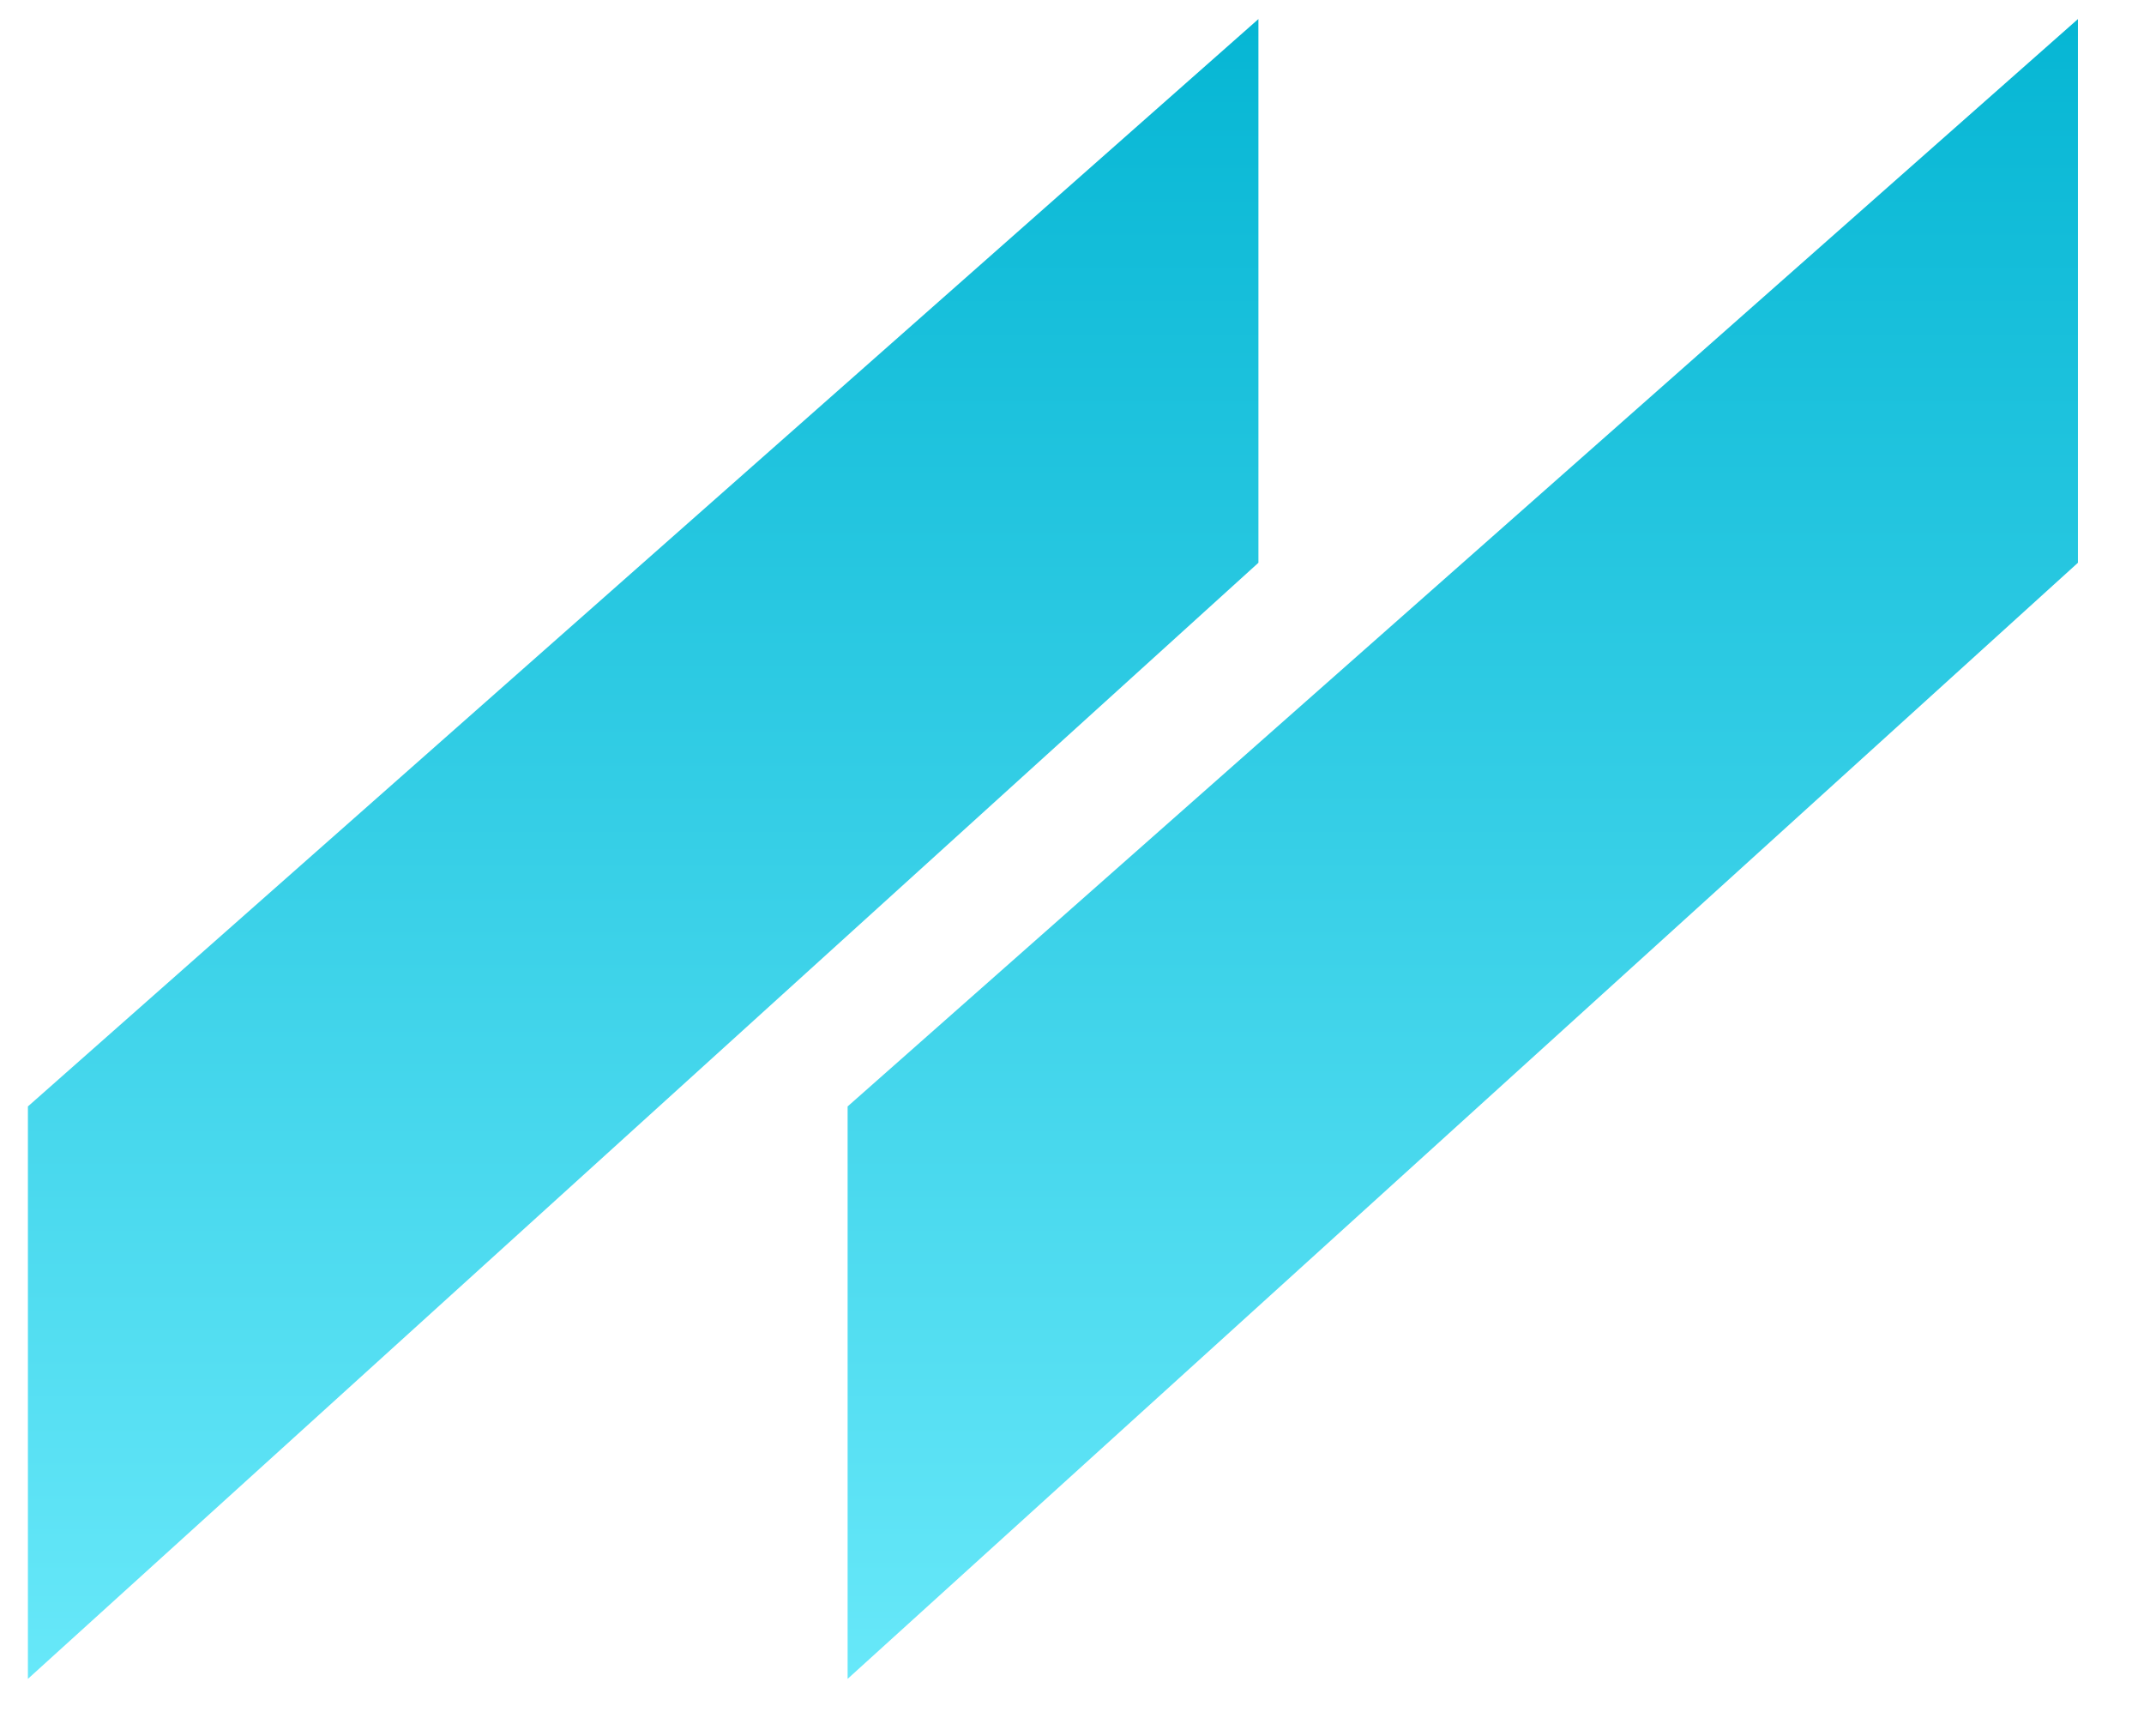
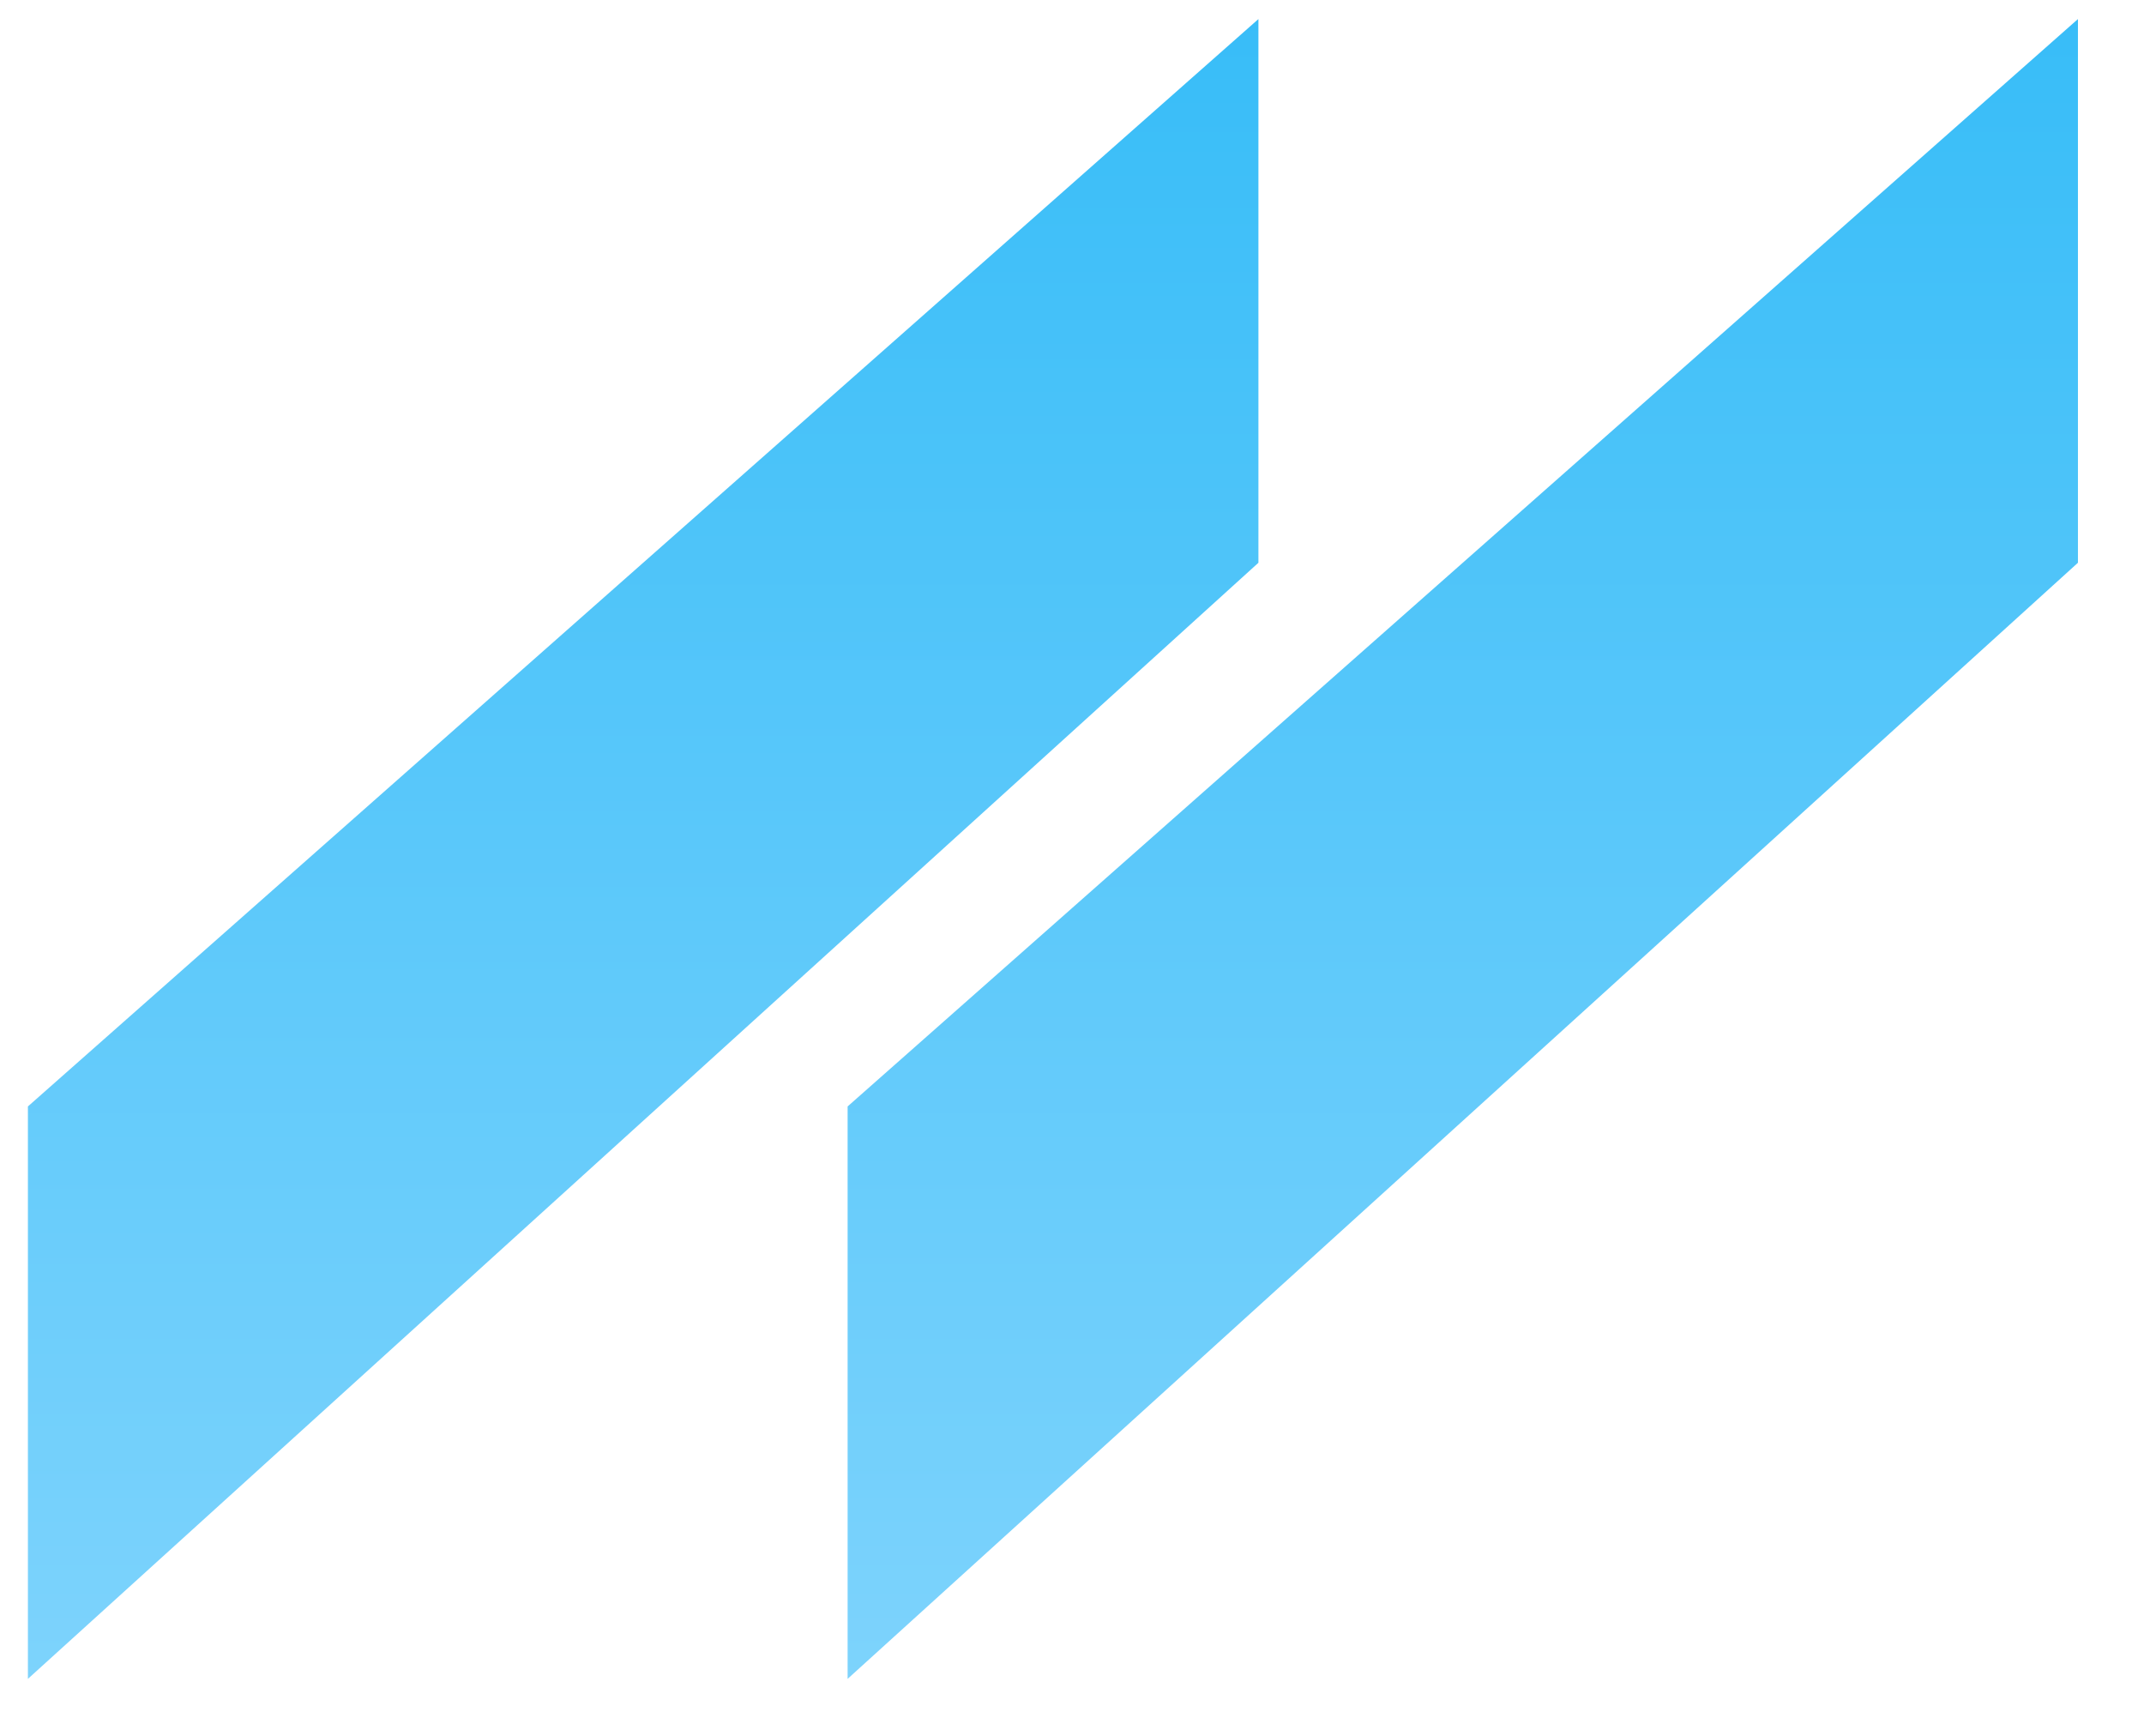
<svg xmlns="http://www.w3.org/2000/svg" xmlns:xlink="http://www.w3.org/1999/xlink" version="1.1" preserveAspectRatio="xMidYMid meet" viewBox="344.564 330.278 111.737 91.218" width="53.87" height="43.61">
  <defs>
    <path d="M453.3 331.28L453.3 359.85L388.64 418.5L388.64 388.42L453.3 331.28Z" id="aFZf6T5ED" />
    <linearGradient id="gradientb2ThqnP5Op" gradientUnits="userSpaceOnUse" x1="420.97" y1="331.28" x2="420.97" y2="418.5">
-       <stop style="stop-color: #06b6d4;stop-opacity: 1" offset="0%" />
-       <stop style="stop-color: #67e8f9;stop-opacity: 1" offset="100%" />
+       <stop style="stop-color: #38bdf8;stop-opacity: 1" offset="0%" />
+       <stop style="stop-color: #7dd3fc;stop-opacity: 1" offset="100%" />
    </linearGradient>
    <path d="M410.23 331.28L410.23 359.85L345.56 418.5L345.56 388.42L410.23 331.28Z" id="a9fehgwfM" />
    <linearGradient id="gradientk1wNV9Ostb" gradientUnits="userSpaceOnUse" x1="377.89" y1="331.28" x2="377.89" y2="418.5">
-       <stop style="stop-color: #06b6d4;stop-opacity: 1" offset="0%" />
-       <stop style="stop-color: #67e8f9;stop-opacity: 1" offset="100%" />
+       <stop style="stop-color: #38bdf8;stop-opacity: 1" offset="0%" />
+       <stop style="stop-color: #7dd3fc;stop-opacity: 1" offset="100%" />
    </linearGradient>
  </defs>
  <g>
    <g>
      <use xlink:href="#aFZf6T5ED" opacity="1" fill="url(#gradientb2ThqnP5Op)" />
    </g>
    <g>
      <use xlink:href="#a9fehgwfM" opacity="1" fill="url(#gradientk1wNV9Ostb)" />
    </g>
  </g>
</svg>
